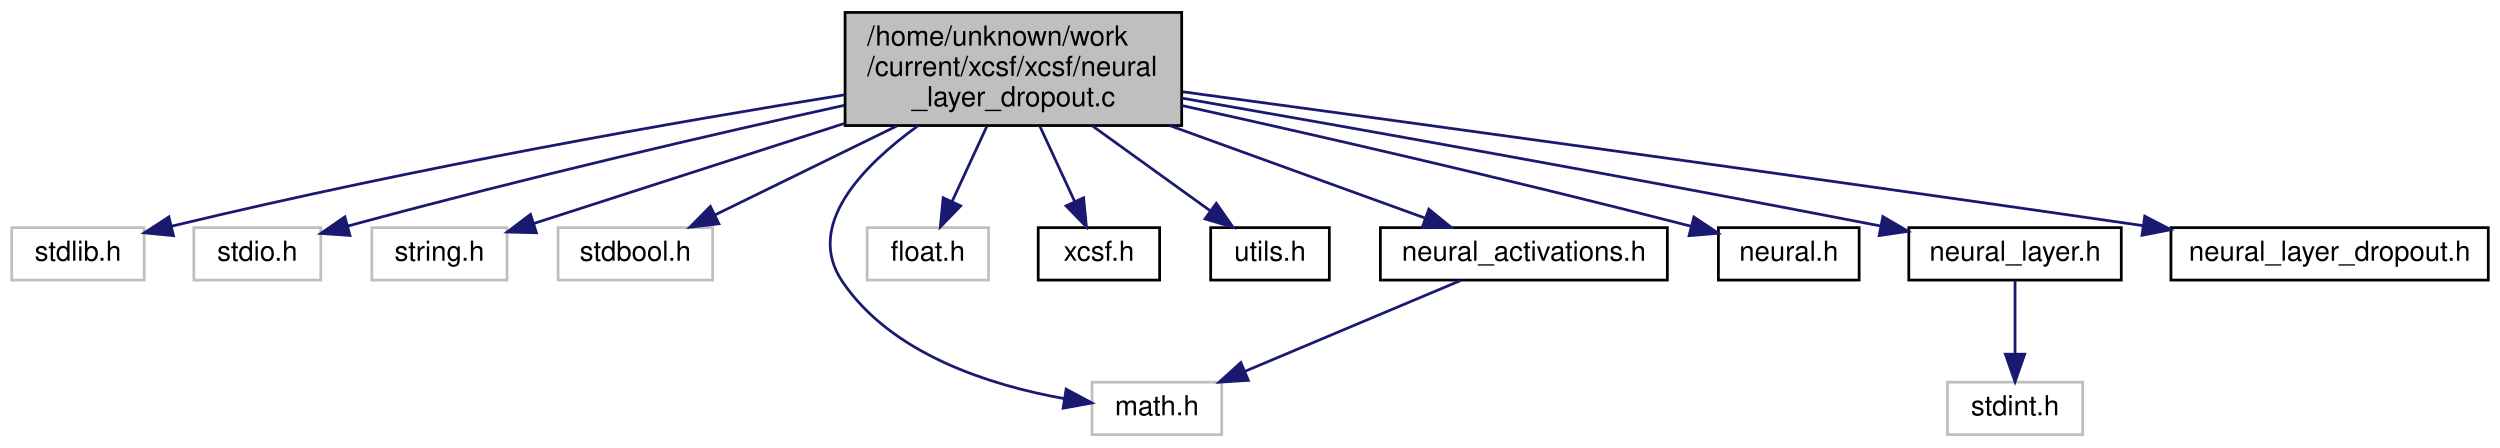
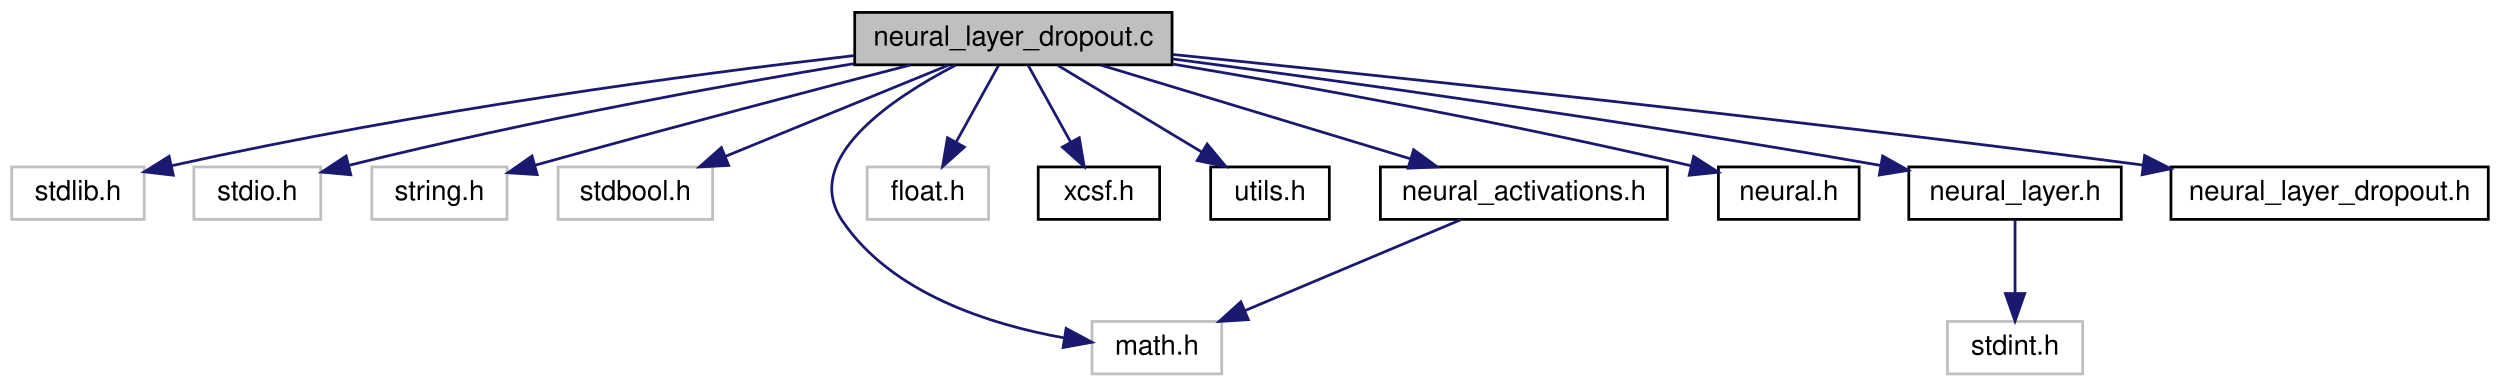
- <svg xmlns="http://www.w3.org/2000/svg" xmlns:xlink="http://www.w3.org/1999/xlink" width="906pt" height="162pt" viewBox="0.00 0.00 905.50 162.00">
-   <g id="graph0" class="graph" transform="scale(1 1) rotate(0) translate(4 158)">
+ <svg xmlns="http://www.w3.org/2000/svg" xmlns:xlink="http://www.w3.org/1999/xlink" width="906pt" height="140pt" viewBox="0.00 0.00 905.50 140.00">
+   <g id="graph0" class="graph" transform="scale(1 1) rotate(0) translate(4 136)">
    <g id="node1" class="node">
-       <polygon fill="#bfbfbf" stroke="#000000" points="302,-112.5 302,-153.5 424,-153.5 424,-112.5 302,-112.5" />
-       <text text-anchor="start" x="310" y="-141.5" font-family="Helvetica,sans-Serif" font-size="10.00" fill="#000000">/home/unknown/work</text>
-       <text text-anchor="start" x="310" y="-130.5" font-family="Helvetica,sans-Serif" font-size="10.00" fill="#000000">/current/xcsf/xcsf/neural</text>
-       <text text-anchor="middle" x="363" y="-119.5" font-family="Helvetica,sans-Serif" font-size="10.00" fill="#000000">_layer_dropout.c</text>
+       <polygon fill="#bfbfbf" stroke="#000000" points="305.5,-112.5 305.5,-131.5 420.5,-131.5 420.5,-112.5 305.5,-112.5" />
+       <text text-anchor="middle" x="363" y="-119.5" font-family="Helvetica,sans-Serif" font-size="10.00" fill="#000000">neural_layer_dropout.c</text>
    </g>
    <g id="node2" class="node">
      <polygon fill="none" stroke="#bfbfbf" points="0,-56.5 0,-75.5 48,-75.5 48,-56.5 0,-56.5" />
      <text text-anchor="middle" x="24" y="-63.5" font-family="Helvetica,sans-Serif" font-size="10.00" fill="#000000">stdlib.h</text>
    </g>
    <g id="edge1" class="edge">
-       <path fill="none" stroke="#191970" d="M301.908,-123.654C242.022,-114.034 148.027,-97.715 57.901,-76.02" />
-       <polygon fill="#191970" stroke="#191970" points="58.61,-72.591 48.066,-73.627 56.955,-79.392 58.61,-72.591" />
+       <path fill="none" stroke="#191970" d="M305.295,-115.856C245.605,-108.933 149.599,-96.221 58.033,-75.97" />
+       <polygon fill="#191970" stroke="#191970" points="58.567,-72.503 48.043,-73.726 57.033,-79.332 58.567,-72.503" />
    </g>
    <g id="node3" class="node">
      <polygon fill="none" stroke="#bfbfbf" points="66,-56.5 66,-75.5 112,-75.5 112,-56.5 66,-56.5" />
      <text text-anchor="middle" x="89" y="-63.5" font-family="Helvetica,sans-Serif" font-size="10.00" fill="#000000">stdio.h</text>
    </g>
    <g id="edge2" class="edge">
-       <path fill="none" stroke="#191970" d="M301.778,-119.852C254.971,-109.509 188.666,-94.233 121.87,-76.103" />
-       <polygon fill="#191970" stroke="#191970" points="122.583,-72.67 112.014,-73.408 120.737,-79.422 122.583,-72.67" />
+       <path fill="none" stroke="#191970" d="M305.387,-112.968C258.41,-105.168 190.196,-92.856 122.338,-76.131" />
+       <polygon fill="#191970" stroke="#191970" points="122.881,-72.659 112.331,-73.631 121.184,-79.451 122.881,-72.659" />
    </g>
    <g id="node4" class="node">
      <polygon fill="none" stroke="#bfbfbf" points="130.5,-56.5 130.5,-75.5 179.5,-75.5 179.5,-56.5 130.5,-56.5" />
      <text text-anchor="middle" x="155" y="-63.5" font-family="Helvetica,sans-Serif" font-size="10.00" fill="#000000">string.h</text>
    </g>
    <g id="edge3" class="edge">
-       <path fill="none" stroke="#191970" d="M301.999,-113.35C265.274,-101.521 219.866,-86.894 189.316,-77.054" />
-       <polygon fill="#191970" stroke="#191970" points="190.151,-73.646 179.56,-73.911 188.005,-80.308 190.151,-73.646" />
+       <path fill="none" stroke="#191970" d="M325.583,-112.427C292.359,-103.855 242.251,-90.756 189.698,-76.143" />
+       <polygon fill="#191970" stroke="#191970" points="190.432,-72.714 179.86,-73.398 188.551,-79.457 190.432,-72.714" />
    </g>
    <g id="node5" class="node">
      <polygon fill="none" stroke="#bfbfbf" points="198,-56.5 198,-75.5 254,-75.5 254,-56.5 198,-56.5" />
      <text text-anchor="middle" x="226" y="-63.5" font-family="Helvetica,sans-Serif" font-size="10.00" fill="#000000">stdbool.h</text>
    </g>
    <g id="edge4" class="edge">
-       <path fill="none" stroke="#191970" d="M320.778,-112.351C299.39,-101.891 273.973,-89.461 254.847,-80.108" />
-       <polygon fill="#191970" stroke="#191970" points="256.262,-76.904 245.742,-75.655 253.187,-83.192 256.262,-76.904" />
+       <path fill="none" stroke="#191970" d="M339.449,-112.373C317.161,-103.263 283.506,-89.506 258.636,-79.34" />
+       <polygon fill="#191970" stroke="#191970" points="259.825,-76.045 249.244,-75.501 257.176,-82.525 259.825,-76.045" />
    </g>
    <g id="node6" class="node">
      <polygon fill="none" stroke="#bfbfbf" points="391.5,-.5 391.5,-19.5 438.5,-19.5 438.5,-.5 391.5,-.5" />
      <text text-anchor="middle" x="415" y="-7.5" font-family="Helvetica,sans-Serif" font-size="10.00" fill="#000000">math.h</text>
    </g>
    <g id="edge5" class="edge">
-       <path fill="none" stroke="#191970" d="M328.511,-112.489C307.646,-97.381 287.463,-76.059 301,-56 318.811,-29.606 354.582,-18.353 381.329,-13.557" />
+       <path fill="none" stroke="#191970" d="M342.06,-112.373C318.677,-100.246 285.962,-78.284 301,-56 318.811,-29.606 354.582,-18.353 381.329,-13.557" />
      <polygon fill="#191970" stroke="#191970" points="382.105,-16.978 391.441,-11.968 381.019,-10.063 382.105,-16.978" />
    </g>
    <g id="node7" class="node">
      <polygon fill="none" stroke="#bfbfbf" points="310,-56.5 310,-75.5 354,-75.5 354,-56.5 310,-56.5" />
      <text text-anchor="middle" x="332" y="-63.5" font-family="Helvetica,sans-Serif" font-size="10.00" fill="#000000">float.h</text>
    </g>
    <g id="edge6" class="edge">
-       <path fill="none" stroke="#191970" d="M353.361,-112.168C349.325,-103.443 344.666,-93.374 340.731,-84.87" />
-       <polygon fill="#191970" stroke="#191970" points="343.901,-83.386 336.525,-75.781 337.548,-86.326 343.901,-83.386" />
+       <path fill="none" stroke="#191970" d="M357.6,-112.246C353.377,-104.617 347.383,-93.788 342.256,-84.527" />
+       <polygon fill="#191970" stroke="#191970" points="345.243,-82.697 337.338,-75.643 339.119,-86.087 345.243,-82.697" />
    </g>
    <g id="node8" class="node">
      <g id="a_node8">
        <a xlink:href="xcsf_8h.html" target="_top" xlink:title="XCSF data structures. ">
          <polygon fill="none" stroke="#000000" points="372,-56.5 372,-75.5 416,-75.5 416,-56.5 372,-56.5" />
          <text text-anchor="middle" x="394" y="-63.5" font-family="Helvetica,sans-Serif" font-size="10.00" fill="#000000">xcsf.h</text>
        </a>
      </g>
    </g>
    <g id="edge7" class="edge">
-       <path fill="none" stroke="#191970" d="M372.639,-112.168C376.675,-103.443 381.334,-93.374 385.269,-84.87" />
-       <polygon fill="#191970" stroke="#191970" points="388.452,-86.326 389.475,-75.781 382.099,-83.386 388.452,-86.326" />
+       <path fill="none" stroke="#191970" d="M368.4,-112.246C372.623,-104.617 378.617,-93.788 383.744,-84.527" />
+       <polygon fill="#191970" stroke="#191970" points="386.881,-86.087 388.662,-75.643 380.757,-82.697 386.881,-86.087" />
    </g>
    <g id="node9" class="node">
      <g id="a_node9">
        <a xlink:href="utils_8h.html" target="_top" xlink:title="Utility functions for random number handling, etc. ">
          <polygon fill="none" stroke="#000000" points="434.5,-56.5 434.5,-75.5 477.5,-75.5 477.5,-56.5 434.5,-56.5" />
          <text text-anchor="middle" x="456" y="-63.5" font-family="Helvetica,sans-Serif" font-size="10.00" fill="#000000">utils.h</text>
        </a>
      </g>
    </g>
    <g id="edge8" class="edge">
-       <path fill="none" stroke="#191970" d="M391.662,-112.351C405.452,-102.417 421.708,-90.705 434.43,-81.54" />
-       <polygon fill="#191970" stroke="#191970" points="436.531,-84.34 442.599,-75.655 432.439,-78.66 436.531,-84.34" />
+       <path fill="none" stroke="#191970" d="M379.199,-112.246C393.602,-103.573 414.873,-90.764 431.38,-80.825" />
+       <polygon fill="#191970" stroke="#191970" points="433.225,-83.8 439.986,-75.643 429.614,-77.803 433.225,-83.8" />
    </g>
    <g id="node10" class="node">
      <g id="a_node10">
        <a xlink:href="neural__activations_8h.html" target="_top" xlink:title="Neural network activation functions. ">
          <polygon fill="none" stroke="#000000" points="496,-56.5 496,-75.5 600,-75.5 600,-56.5 496,-56.5" />
          <text text-anchor="middle" x="548" y="-63.5" font-family="Helvetica,sans-Serif" font-size="10.00" fill="#000000">neural_activations.h</text>
        </a>
      </g>
    </g>
    <g id="edge9" class="edge">
-       <path fill="none" stroke="#191970" d="M419.763,-112.442C449.902,-101.528 486.021,-88.447 512.235,-78.953" />
-       <polygon fill="#191970" stroke="#191970" points="513.553,-82.198 521.764,-75.502 511.17,-75.616 513.553,-82.198" />
+       <path fill="none" stroke="#191970" d="M394.803,-112.373C425.832,-102.981 473.175,-88.65 507.015,-78.406" />
+       <polygon fill="#191970" stroke="#191970" points="508.055,-81.748 516.612,-75.501 506.027,-75.049 508.055,-81.748" />
    </g>
    <g id="node11" class="node">
      <g id="a_node11">
        <a xlink:href="neural_8h.html" target="_top" xlink:title="An implementation of a multi-layer perceptron neural network. ">
          <polygon fill="none" stroke="#000000" points="618.5,-56.5 618.5,-75.5 669.5,-75.5 669.5,-56.5 618.5,-56.5" />
          <text text-anchor="middle" x="644" y="-63.5" font-family="Helvetica,sans-Serif" font-size="10.00" fill="#000000">neural.h</text>
        </a>
      </g>
    </g>
    <g id="edge11" class="edge">
-       <path fill="none" stroke="#191970" d="M424.119,-119.741C471.78,-109.194 539.841,-93.683 608.706,-75.98" />
-       <polygon fill="#191970" stroke="#191970" points="609.62,-79.359 618.427,-73.468 607.869,-72.582 609.62,-79.359" />
+       <path fill="none" stroke="#191970" d="M420.977,-112.732C468.782,-104.733 538.534,-92.243 608.575,-75.924" />
+       <polygon fill="#191970" stroke="#191970" points="609.527,-79.296 618.458,-73.596 607.922,-72.482 609.527,-79.296" />
    </g>
    <g id="node12" class="node">
      <g id="a_node12">
        <a xlink:href="neural__layer_8h.html" target="_top" xlink:title="Interface for neural network layers. ">
          <polygon fill="none" stroke="#000000" points="687.5,-56.5 687.5,-75.5 764.5,-75.5 764.5,-56.5 687.5,-56.5" />
          <text text-anchor="middle" x="726" y="-63.5" font-family="Helvetica,sans-Serif" font-size="10.00" fill="#000000">neural_layer.h</text>
        </a>
      </g>
    </g>
    <g id="edge12" class="edge">
-       <path fill="none" stroke="#191970" d="M424.065,-122.442C485.42,-111.722 582.95,-94.381 677.248,-76.109" />
-       <polygon fill="#191970" stroke="#191970" points="678.097,-79.509 687.245,-74.165 676.761,-72.638 678.097,-79.509" />
+       <path fill="none" stroke="#191970" d="M420.648,-114.645C481.838,-106.598 581.58,-92.802 677.409,-76.019" />
+       <polygon fill="#191970" stroke="#191970" points="678.027,-79.464 687.266,-74.279 676.81,-72.57 678.027,-79.464" />
    </g>
    <g id="node14" class="node">
      <g id="a_node14">
        <a xlink:href="neural__layer__dropout_8h.html" target="_top" xlink:title="An implementation of a dropout layer. ">
          <polygon fill="none" stroke="#000000" points="782.5,-56.5 782.5,-75.5 897.5,-75.5 897.5,-56.5 782.5,-56.5" />
          <text text-anchor="middle" x="840" y="-63.5" font-family="Helvetica,sans-Serif" font-size="10.00" fill="#000000">neural_layer_dropout.h</text>
        </a>
      </g>
    </g>
    <g id="edge14" class="edge">
-       <path fill="none" stroke="#191970" d="M424.31,-124.742C502.621,-114.139 642.618,-95.001 772.3,-76.235" />
-       <polygon fill="#191970" stroke="#191970" points="773.019,-79.667 782.413,-74.769 772.015,-72.74 773.019,-79.667" />
+       <path fill="none" stroke="#191970" d="M420.603,-116.267C498.158,-108.39 640.708,-93.355 772.175,-76.203" />
+       <polygon fill="#191970" stroke="#191970" points="772.966,-79.629 782.426,-74.858 772.056,-72.689 772.966,-79.629" />
    </g>
    <g id="edge10" class="edge">
      <path fill="none" stroke="#191970" d="M525.136,-56.373C503.595,-47.303 471.116,-33.628 447.004,-23.476" />
      <polygon fill="#191970" stroke="#191970" points="448.14,-20.156 437.565,-19.501 445.423,-26.608 448.14,-20.156" />
    </g>
    <g id="node13" class="node">
      <polygon fill="none" stroke="#bfbfbf" points="701.5,-.5 701.5,-19.5 750.5,-19.5 750.5,-.5 701.5,-.5" />
      <text text-anchor="middle" x="726" y="-7.5" font-family="Helvetica,sans-Serif" font-size="10.00" fill="#000000">stdint.h</text>
    </g>
    <g id="edge13" class="edge">
      <path fill="none" stroke="#191970" d="M726,-56.245C726,-48.938 726,-38.694 726,-29.705" />
      <polygon fill="#191970" stroke="#191970" points="729.5,-29.643 726,-19.643 722.5,-29.643 729.5,-29.643" />
    </g>
  </g>
</svg>
